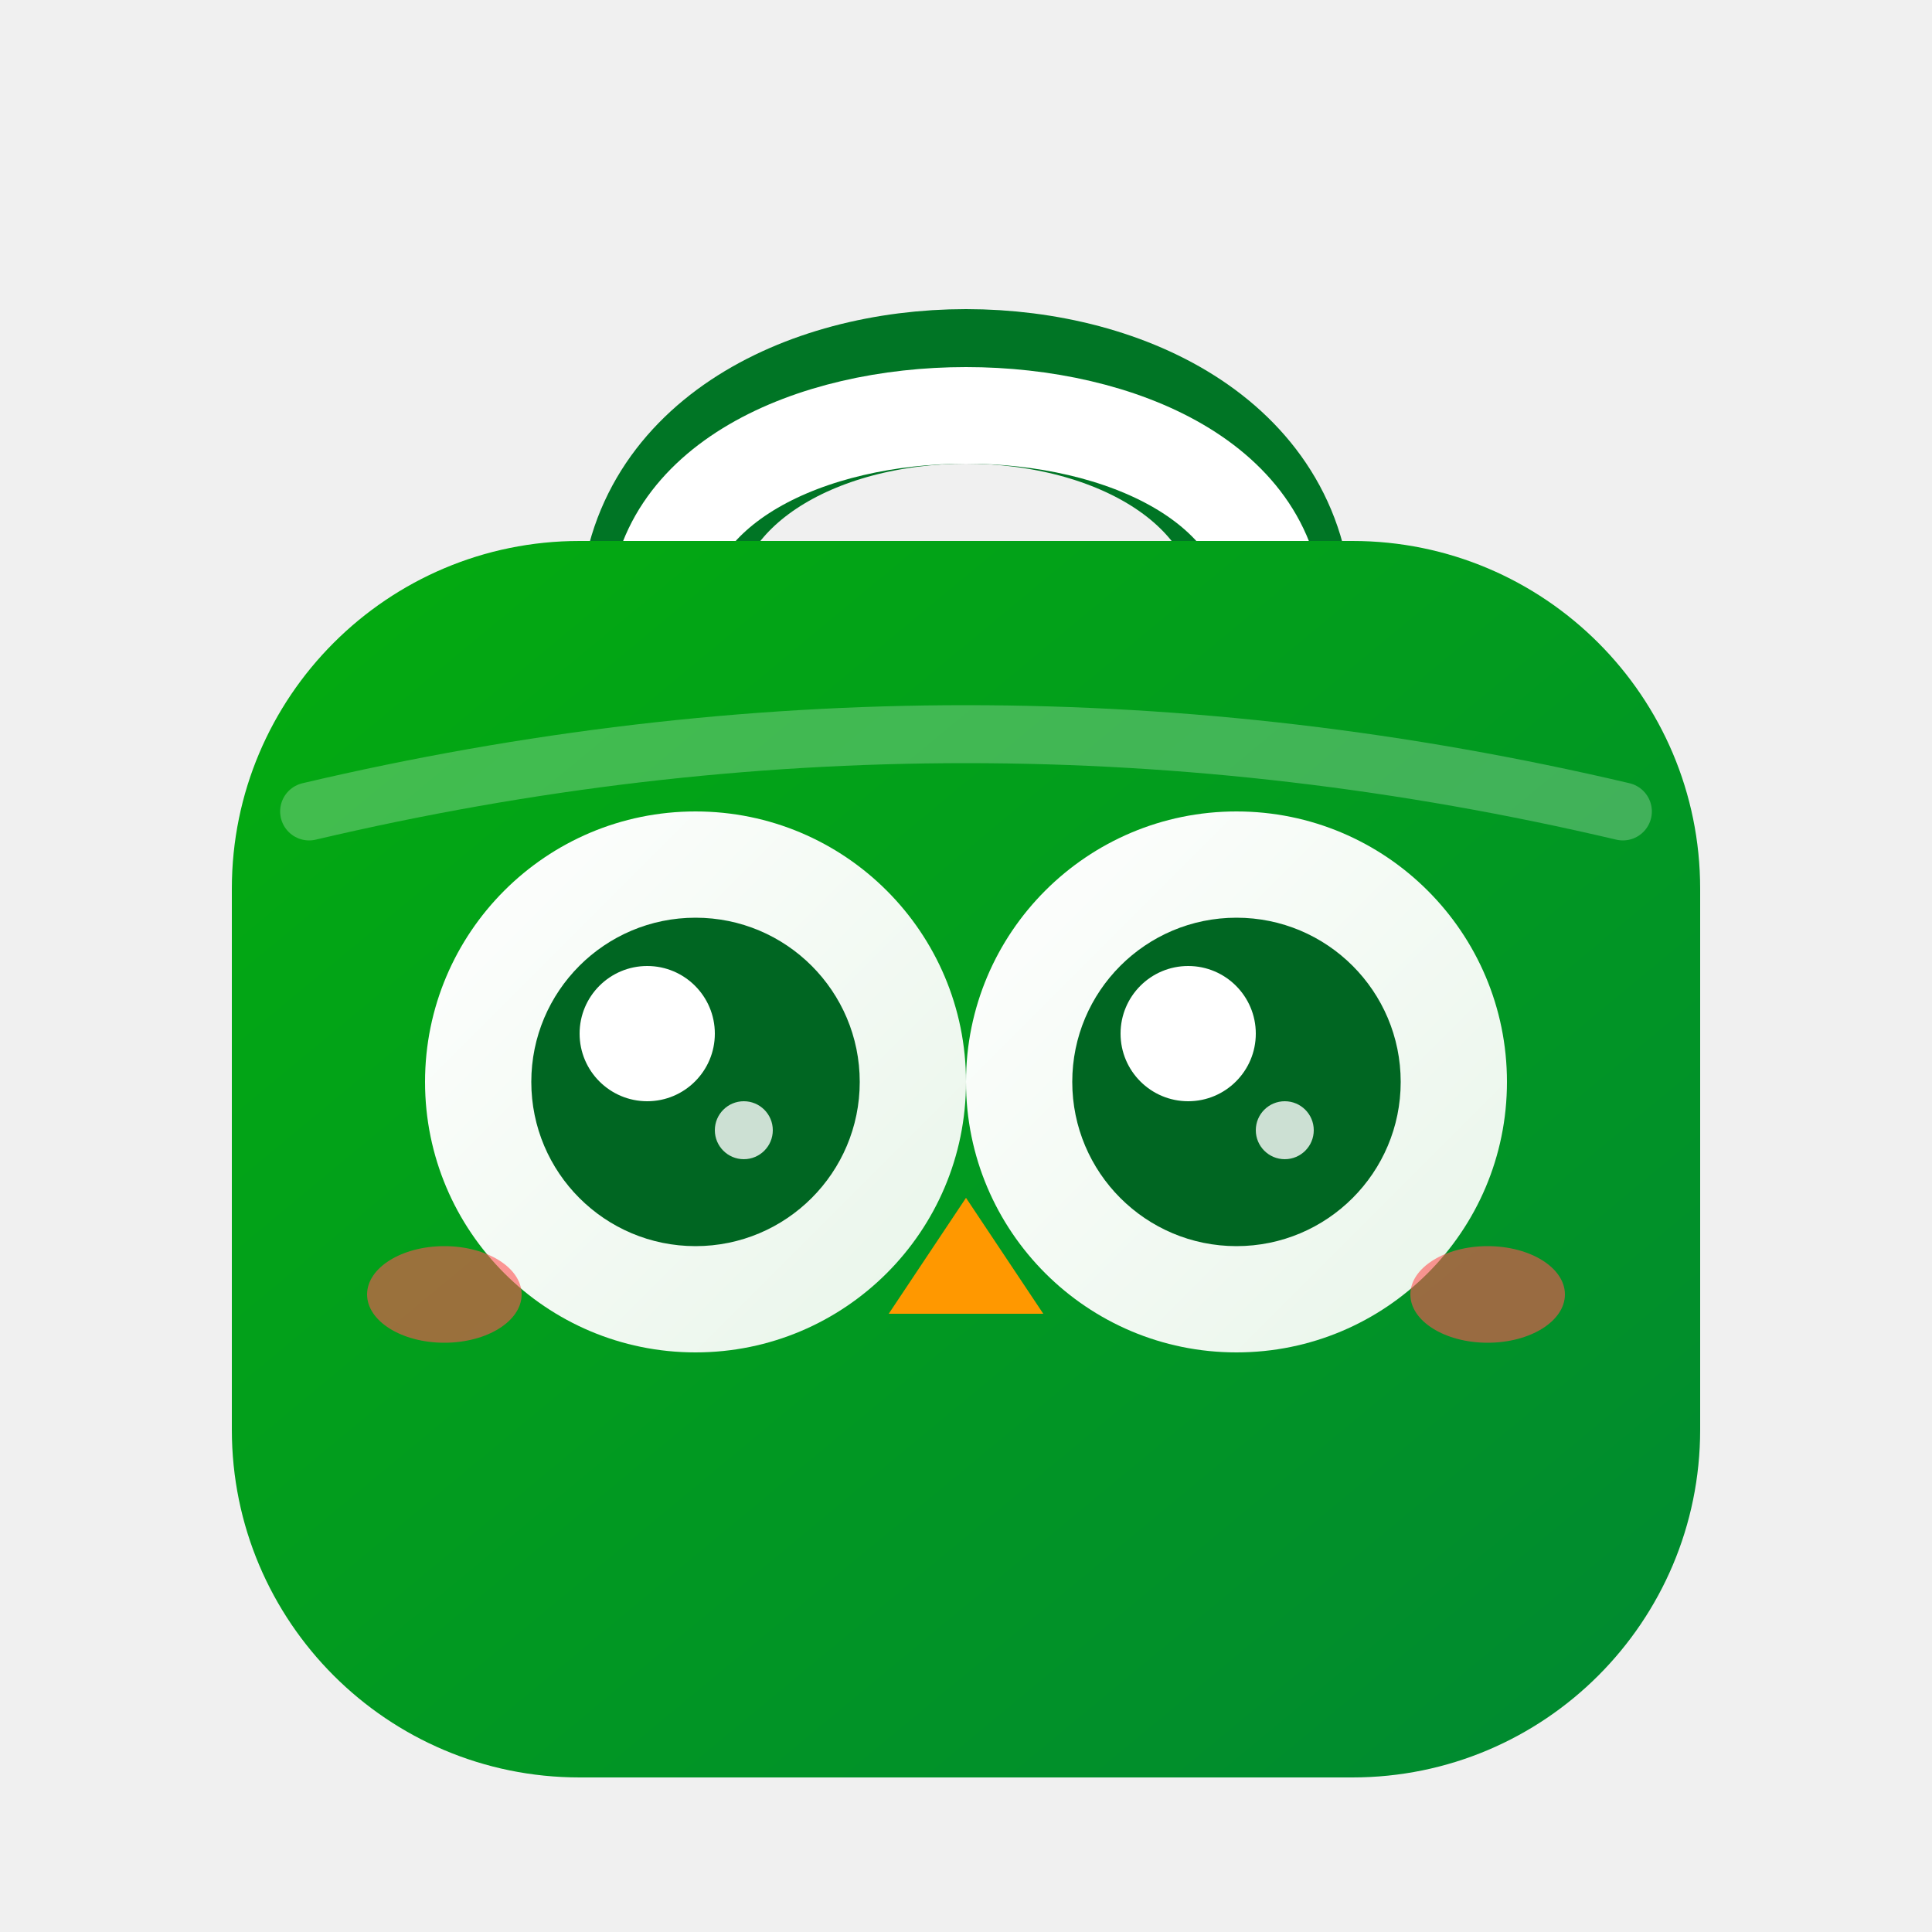
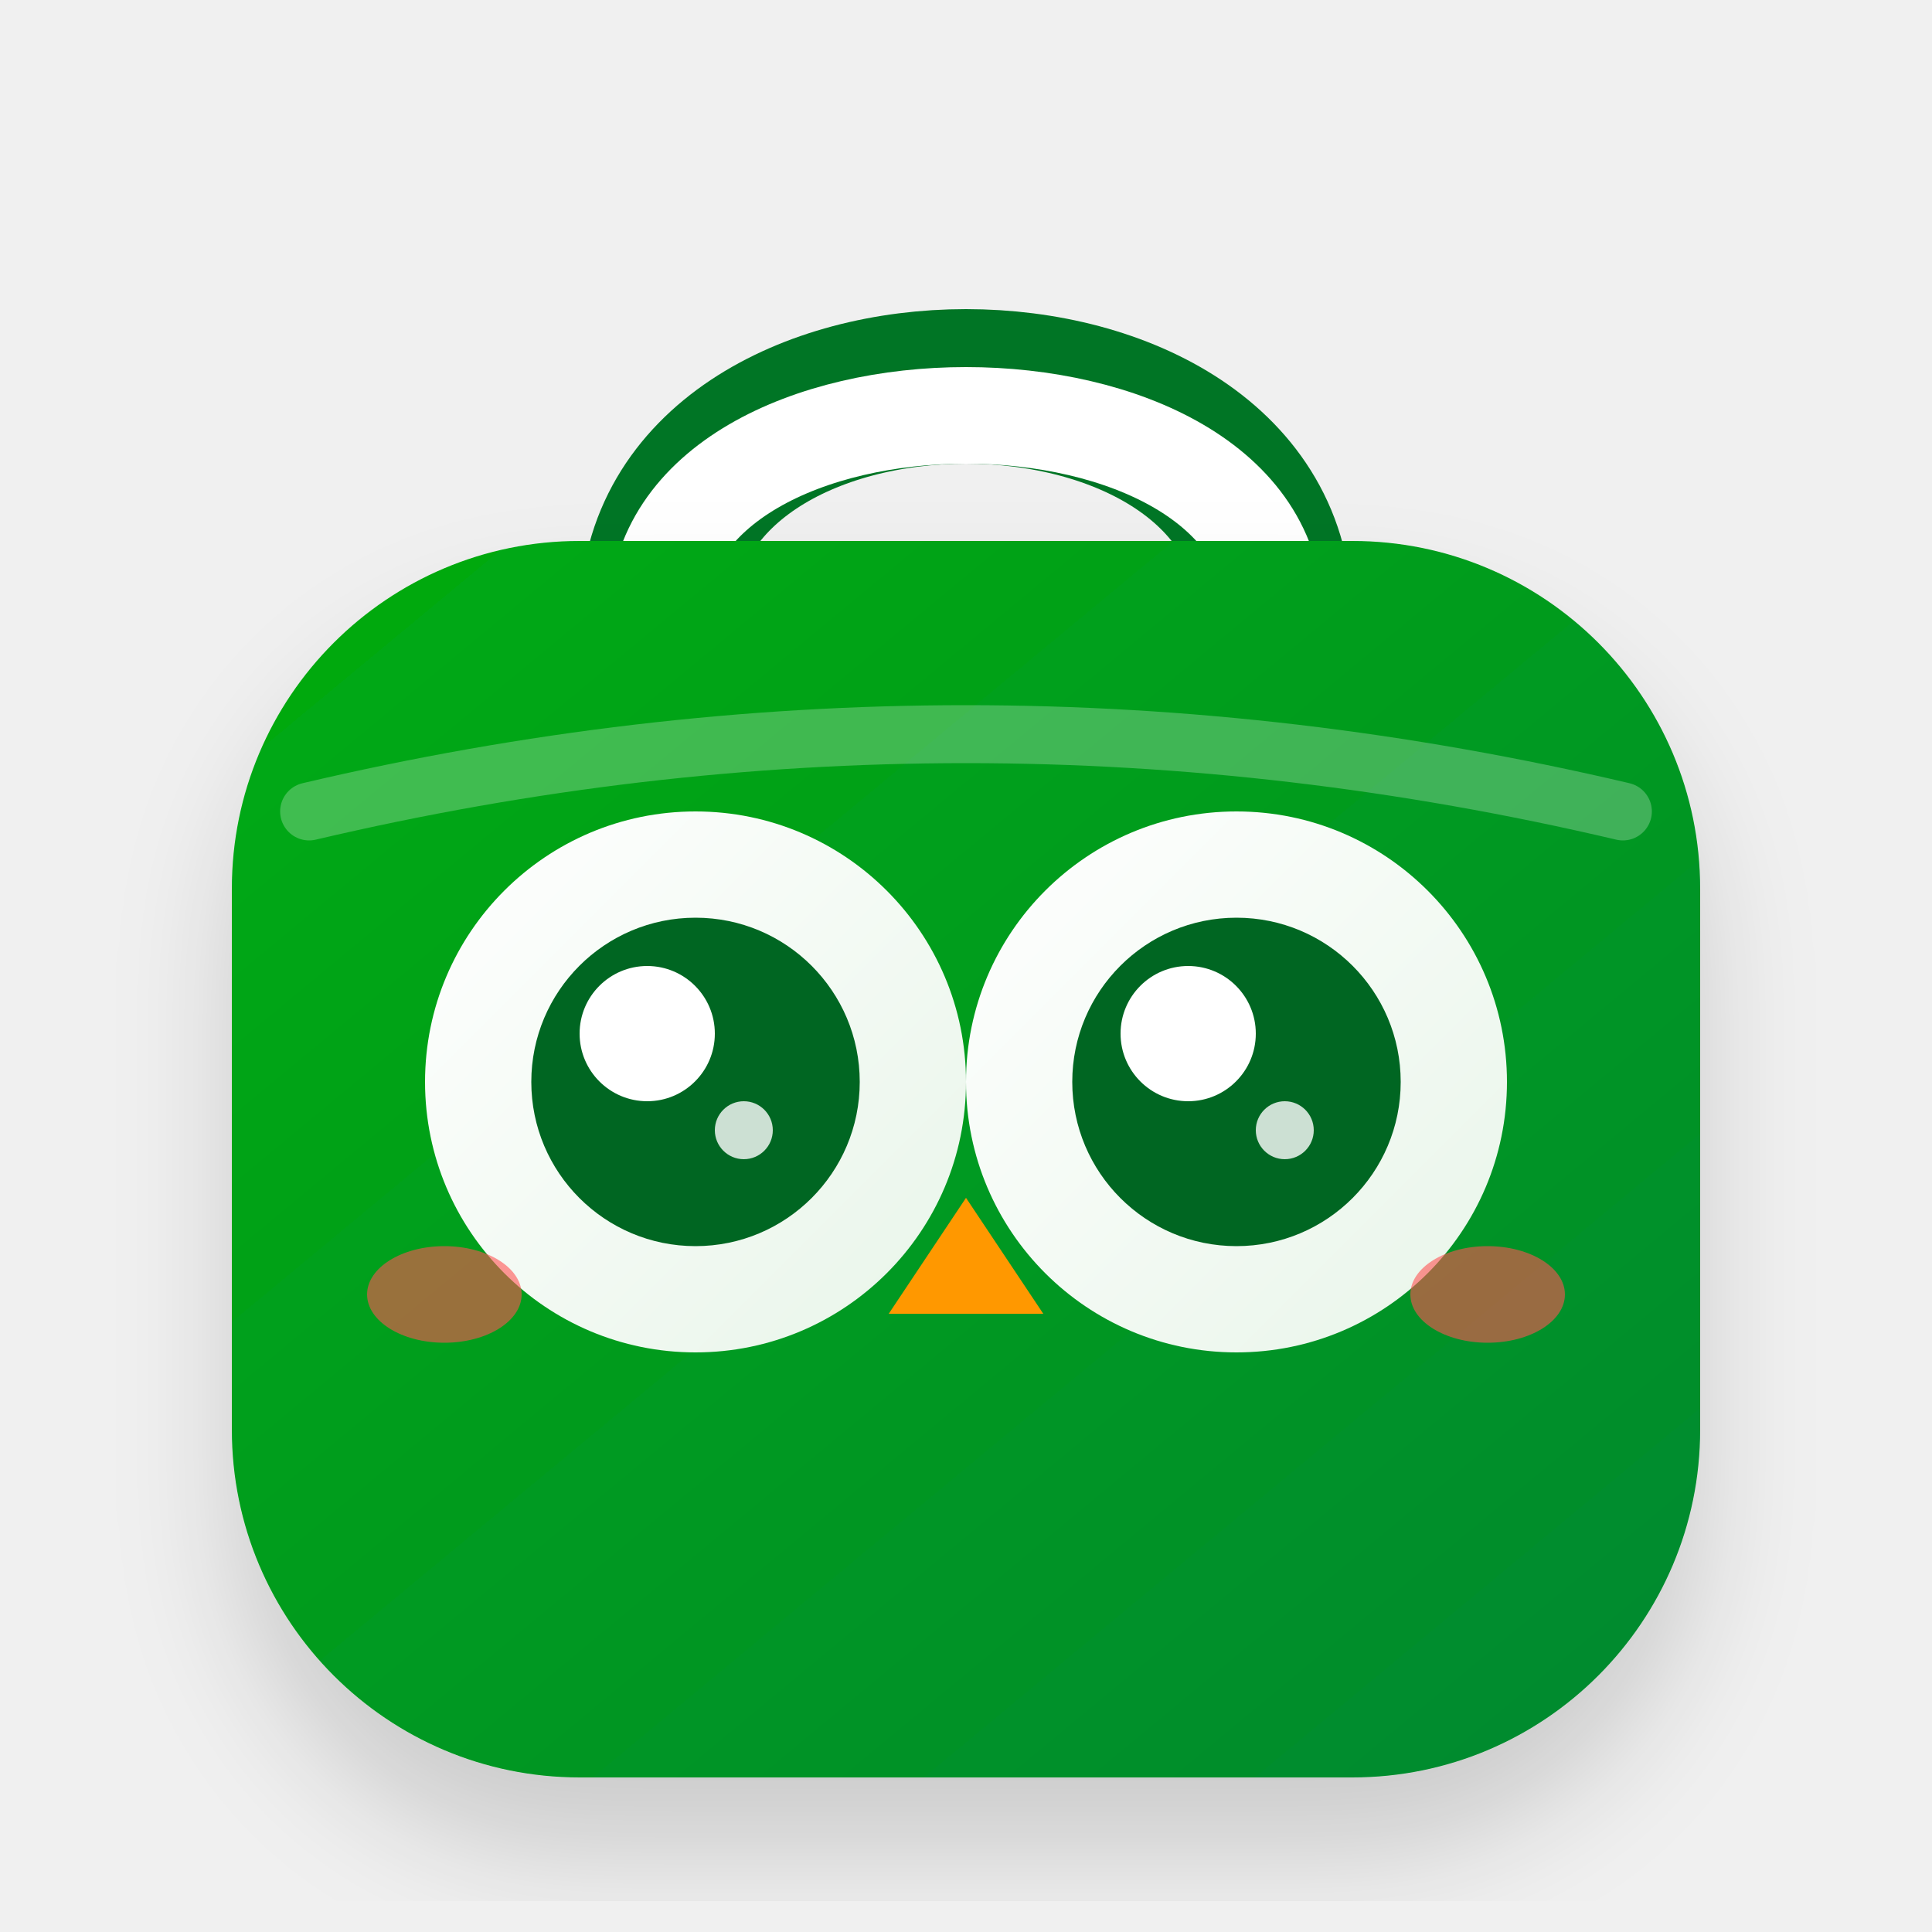
<svg xmlns="http://www.w3.org/2000/svg" viewBox="0 0 100 100" width="100" height="100">
  <defs>
    <linearGradient id="tokopedei-grad" x1="0%" y1="0%" x2="100%" y2="100%">
      <stop offset="0%" stop-color="#03AC0E" />
      <stop offset="100%" stop-color="#008832" />
    </linearGradient>
    <linearGradient id="eye-shimmer" x1="0%" y1="0%" x2="100%" y2="100%">
      <stop offset="0%" stop-color="#FFFFFF" />
      <stop offset="100%" stop-color="#E8F5E9" />
    </linearGradient>
+     <filter id="soft-shadow" x="-10%" y="-10%" width="120%" height="120%">
+       <feDropShadow dx="0" dy="4" stdDeviation="3" flood-color="#000000" flood-opacity="0.15" />
+     </filter>
  </defs>
  <path d="M34 32 C34 16, 66 16, 66 32" fill="none" stroke="#007525" stroke-width="8" stroke-linecap="round" />
  <path d="M34 32 C34 18, 66 18, 66 32" fill="none" stroke="#FFFFFF" stroke-width="5" stroke-linecap="round" />
-   <rect x="12" y="28" width="76" height="64" rx="18" fill="url(#tokopedei-grad)" />
+   <rect x="12" y="28" width="76" height="64" rx="18" fill="url(#tokopedei-grad)" filter="url(#soft-shadow)" />
  <path d="M16 42 Q50 34 84 42" fill="none" stroke="rgba(255,255,255,0.25)" stroke-width="3" stroke-linecap="round" />
  <circle cx="36" cy="56" r="14" fill="url(#eye-shimmer)" />
  <circle cx="64" cy="56" r="14" fill="url(#eye-shimmer)" />
  <circle cx="36" cy="56" r="8.5" fill="#006622" />
  <circle cx="64" cy="56" r="8.5" fill="#006622" />
  <circle cx="33.5" cy="53.5" r="3.5" fill="#FFFFFF" />
  <circle cx="61.5" cy="53.5" r="3.5" fill="#FFFFFF" />
  <circle cx="38.5" cy="58.5" r="1.5" fill="#FFFFFF" opacity="0.8" />
  <circle cx="66.5" cy="58.5" r="1.5" fill="#FFFFFF" opacity="0.8" />
  <polygon points="50,62 46,68 54,68" fill="#FF9800" rx="1" />
  <ellipse cx="23" cy="67" rx="4" ry="2.5" fill="#FF5252" opacity="0.6" />
  <ellipse cx="77" cy="67" rx="4" ry="2.5" fill="#FF5252" opacity="0.6" />
</svg>
